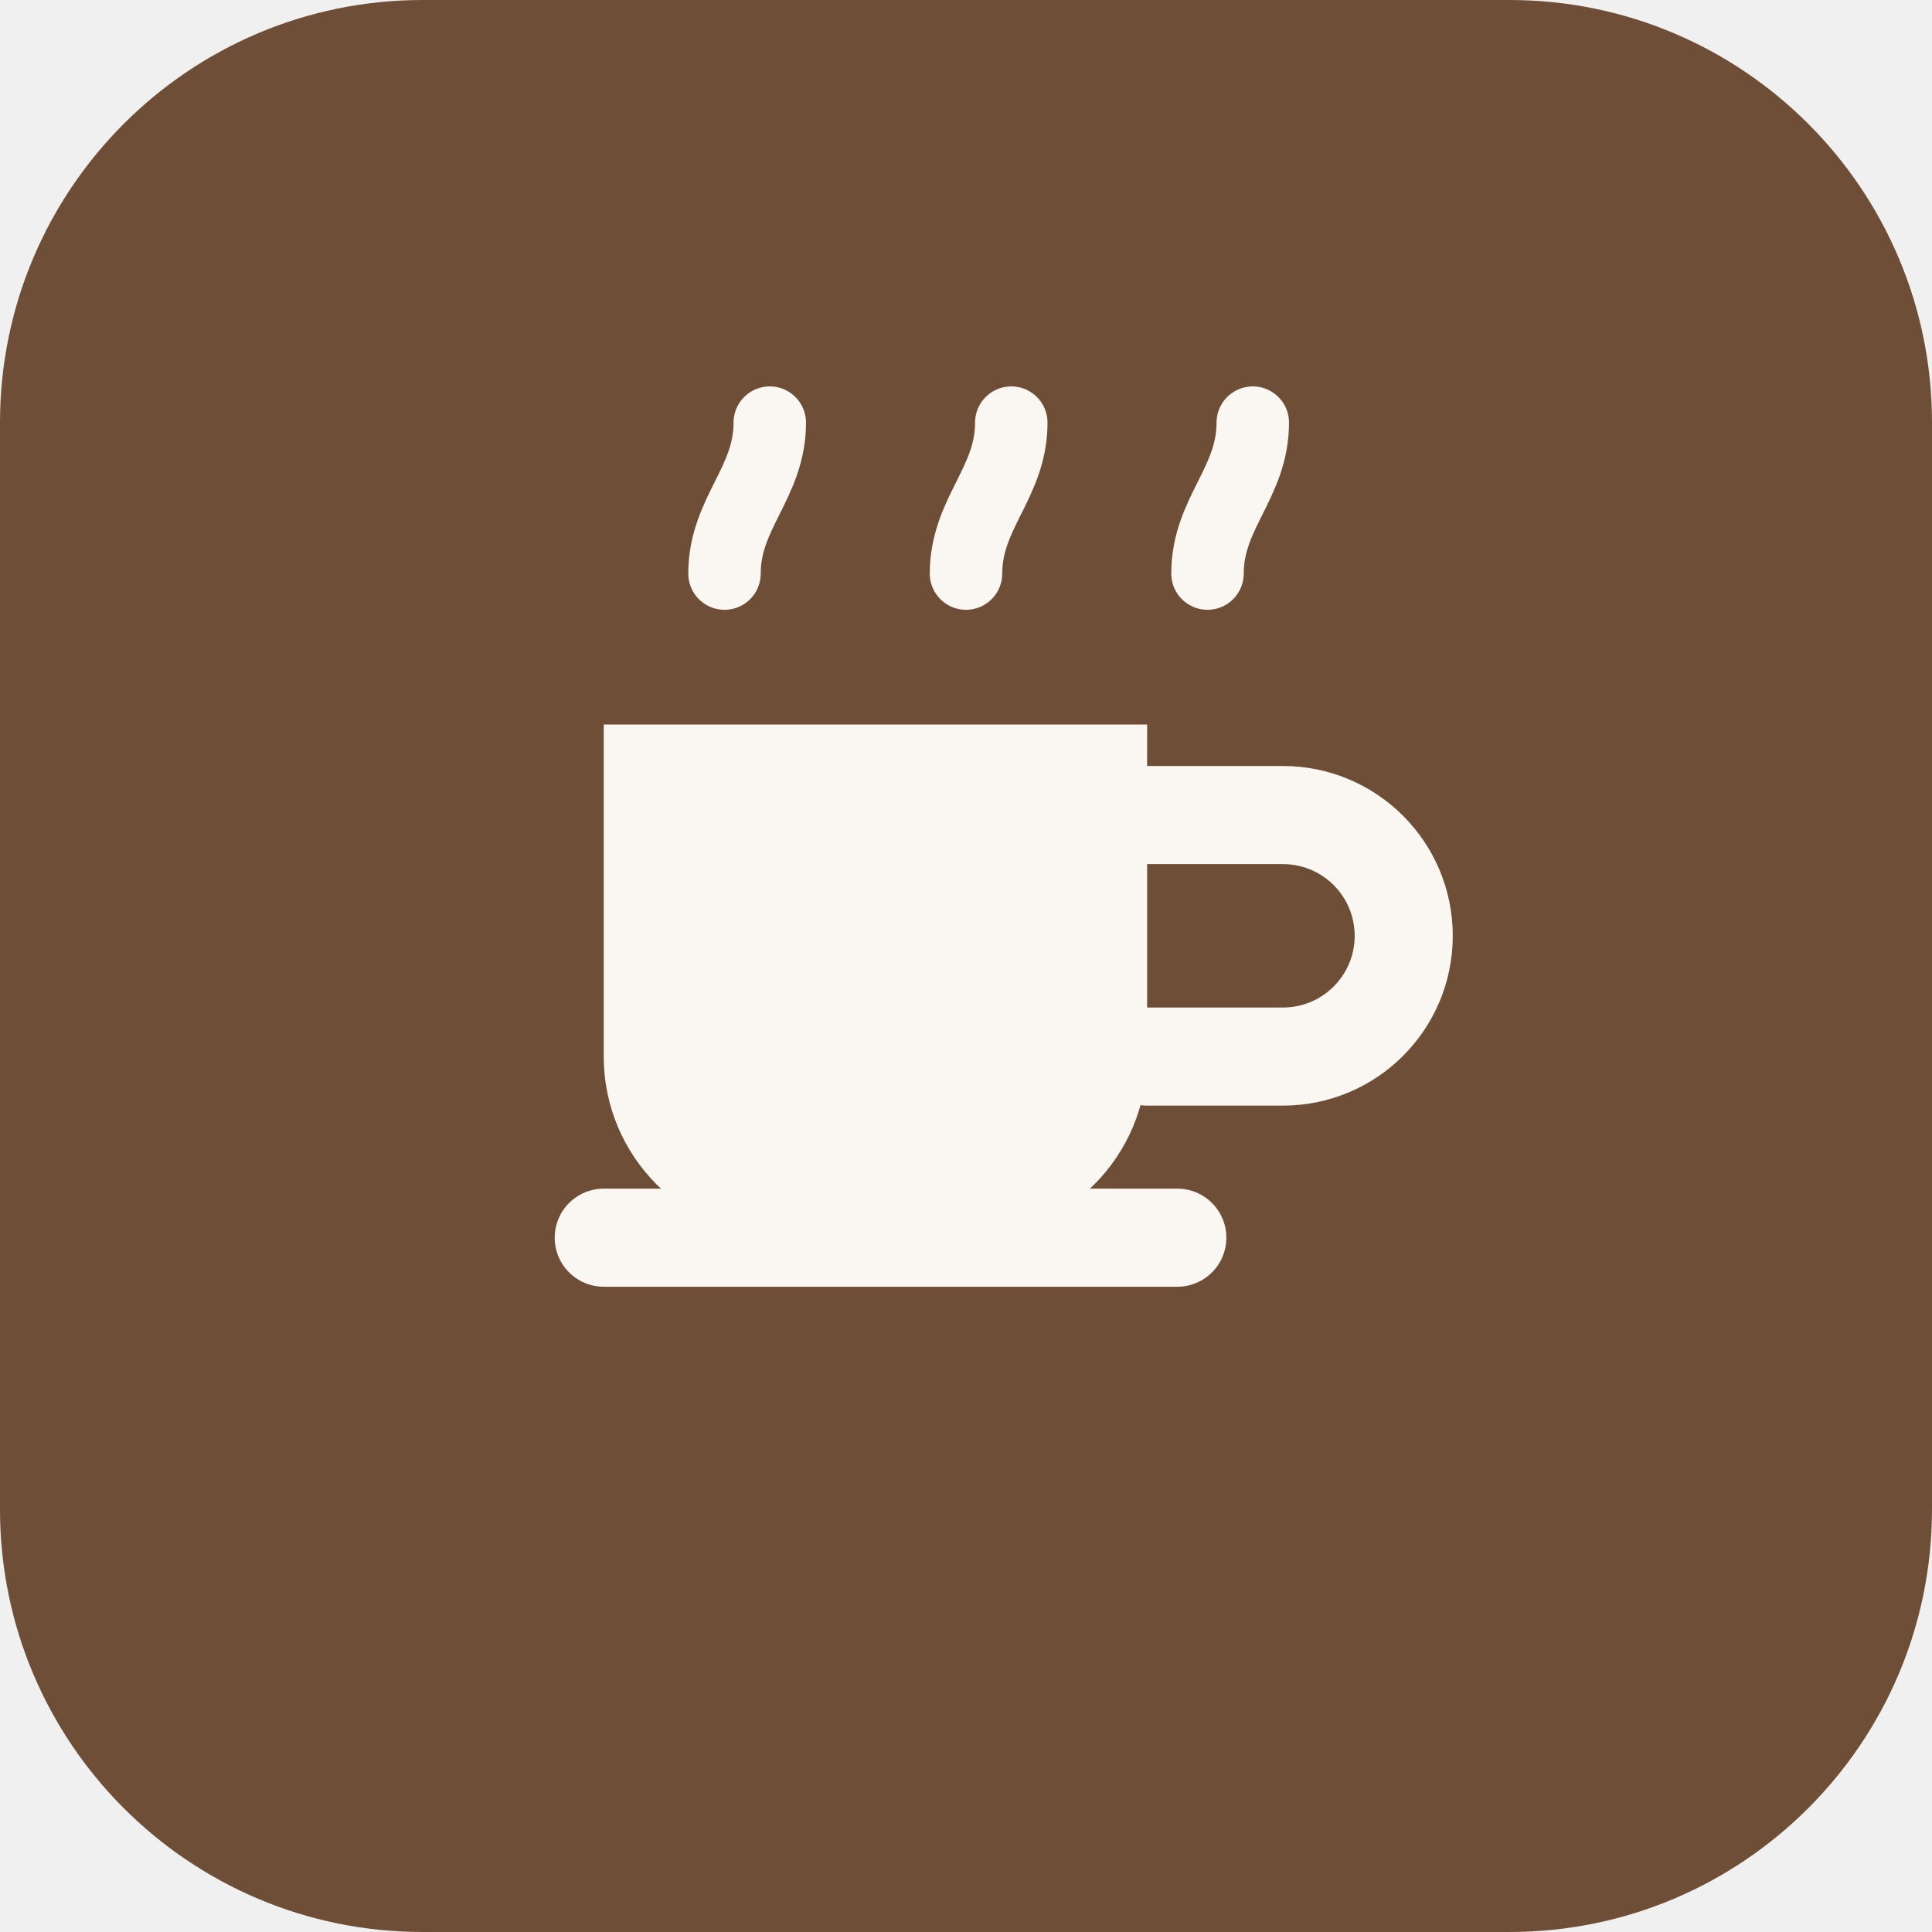
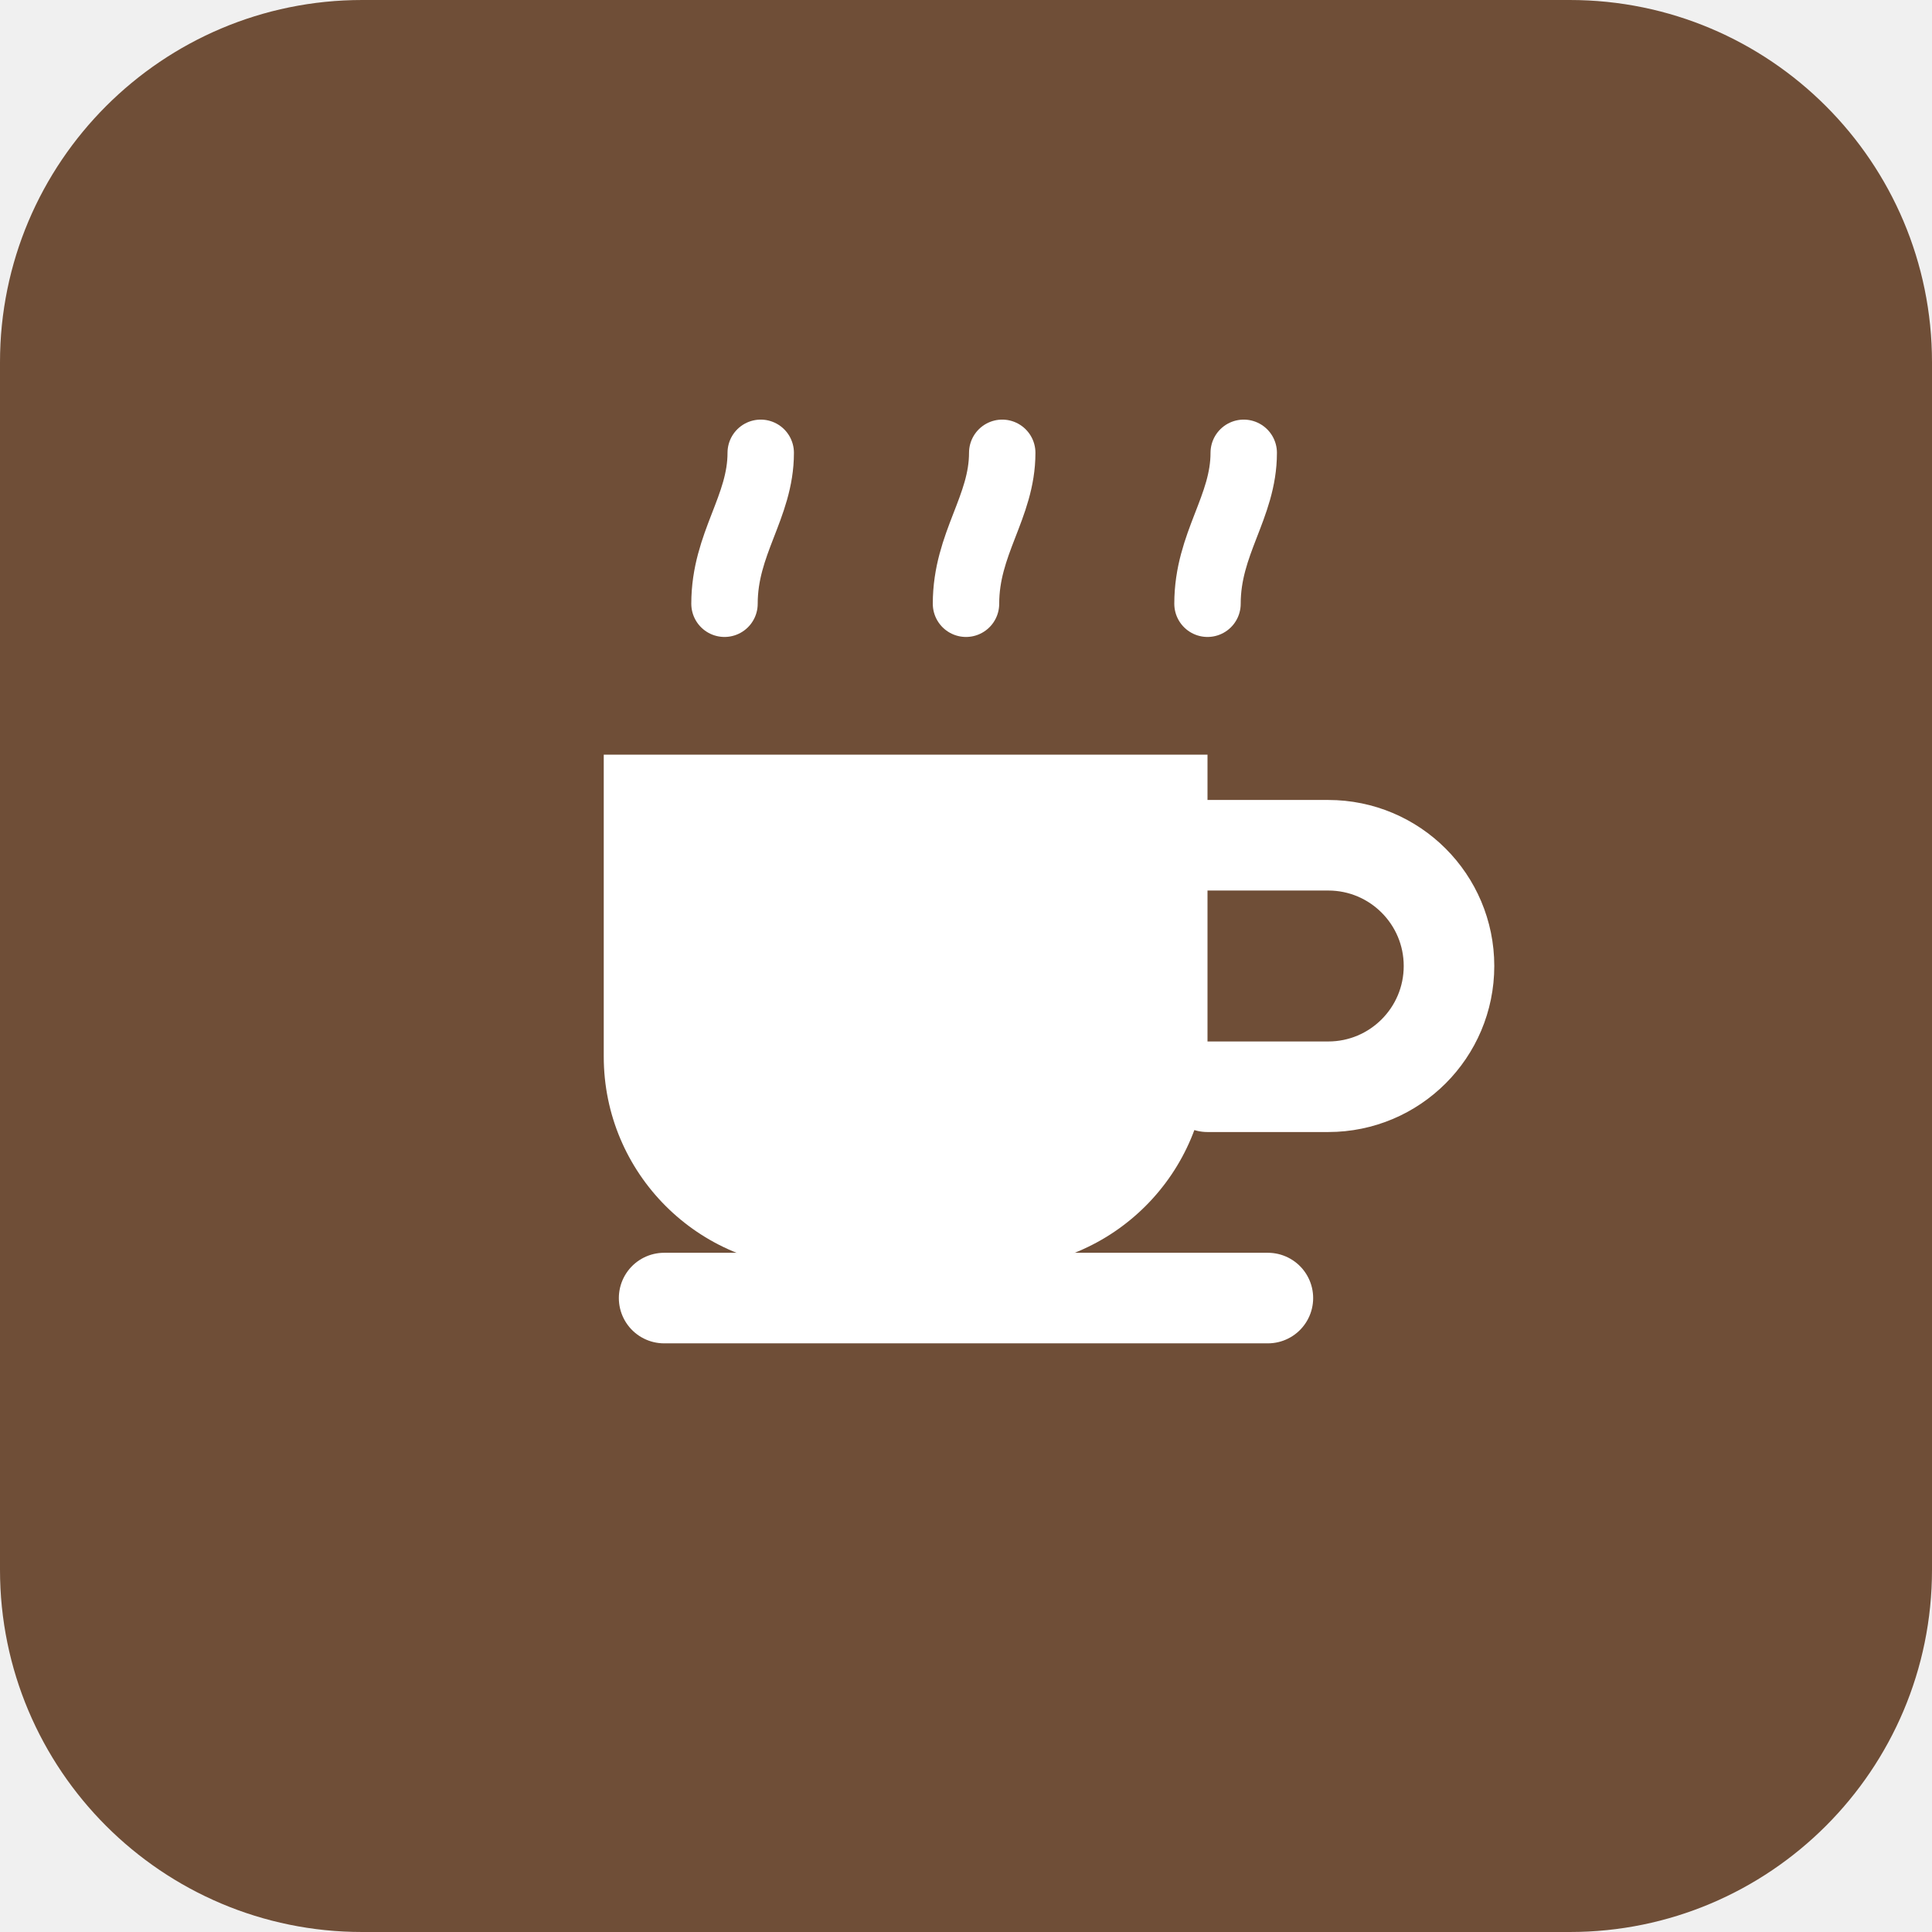
<svg xmlns="http://www.w3.org/2000/svg" viewBox="0 0 64 64" fill="none">
-   <rect width="64" height="64" rx="14" fill="#6F4E37" />
-   <path d="M20 24h18v11a6 6 0 0 1-6 6h-6a6 6 0 0 1-6-6V24Z" fill="#FAF7F2" />
-   <path d="M38 27h4.5a4 4 0 1 1 0 8H38" stroke="#FAF7F2" stroke-width="3.25" stroke-linecap="round" stroke-linejoin="round" />
-   <path d="M20 41h19" stroke="#FAF7F2" stroke-width="3.25" stroke-linecap="round" />
-   <path d="M24 19c0-2 1.5-3 1.5-5M32 19c0-2 1.5-3 1.5-5M40 19c0-2 1.5-3 1.5-5" stroke="#FAF7F2" stroke-width="2.4" stroke-linecap="round" />
+   <rect width="64" height="64" rx="12" fill="#6F4E37" />
+   <path d="M20 25h20v10a7 7 0 0 1-7 7h-6a7 7 0 0 1-7-7V25Z" fill="#FFFFFF" />
+   <path d="M40 28h4a4 4 0 0 1 0 8h-4" stroke="#FFFFFF" stroke-width="3" stroke-linecap="round" stroke-linejoin="round" />
+   <path d="M22 43h20" stroke="#FFFFFF" stroke-width="3" stroke-linecap="round" />
+   <path d="M24 20c0-2 1.2-3.2 1.2-5" stroke="#FFFFFF" stroke-width="2.2" stroke-linecap="round" />
+   <path d="M32 20c0-2 1.2-3.2 1.2-5" stroke="#FFFFFF" stroke-width="2.2" stroke-linecap="round" />
+   <path d="M40 20c0-2 1.2-3.2 1.2-5" stroke="#FFFFFF" stroke-width="2.2" stroke-linecap="round" />
</svg>
